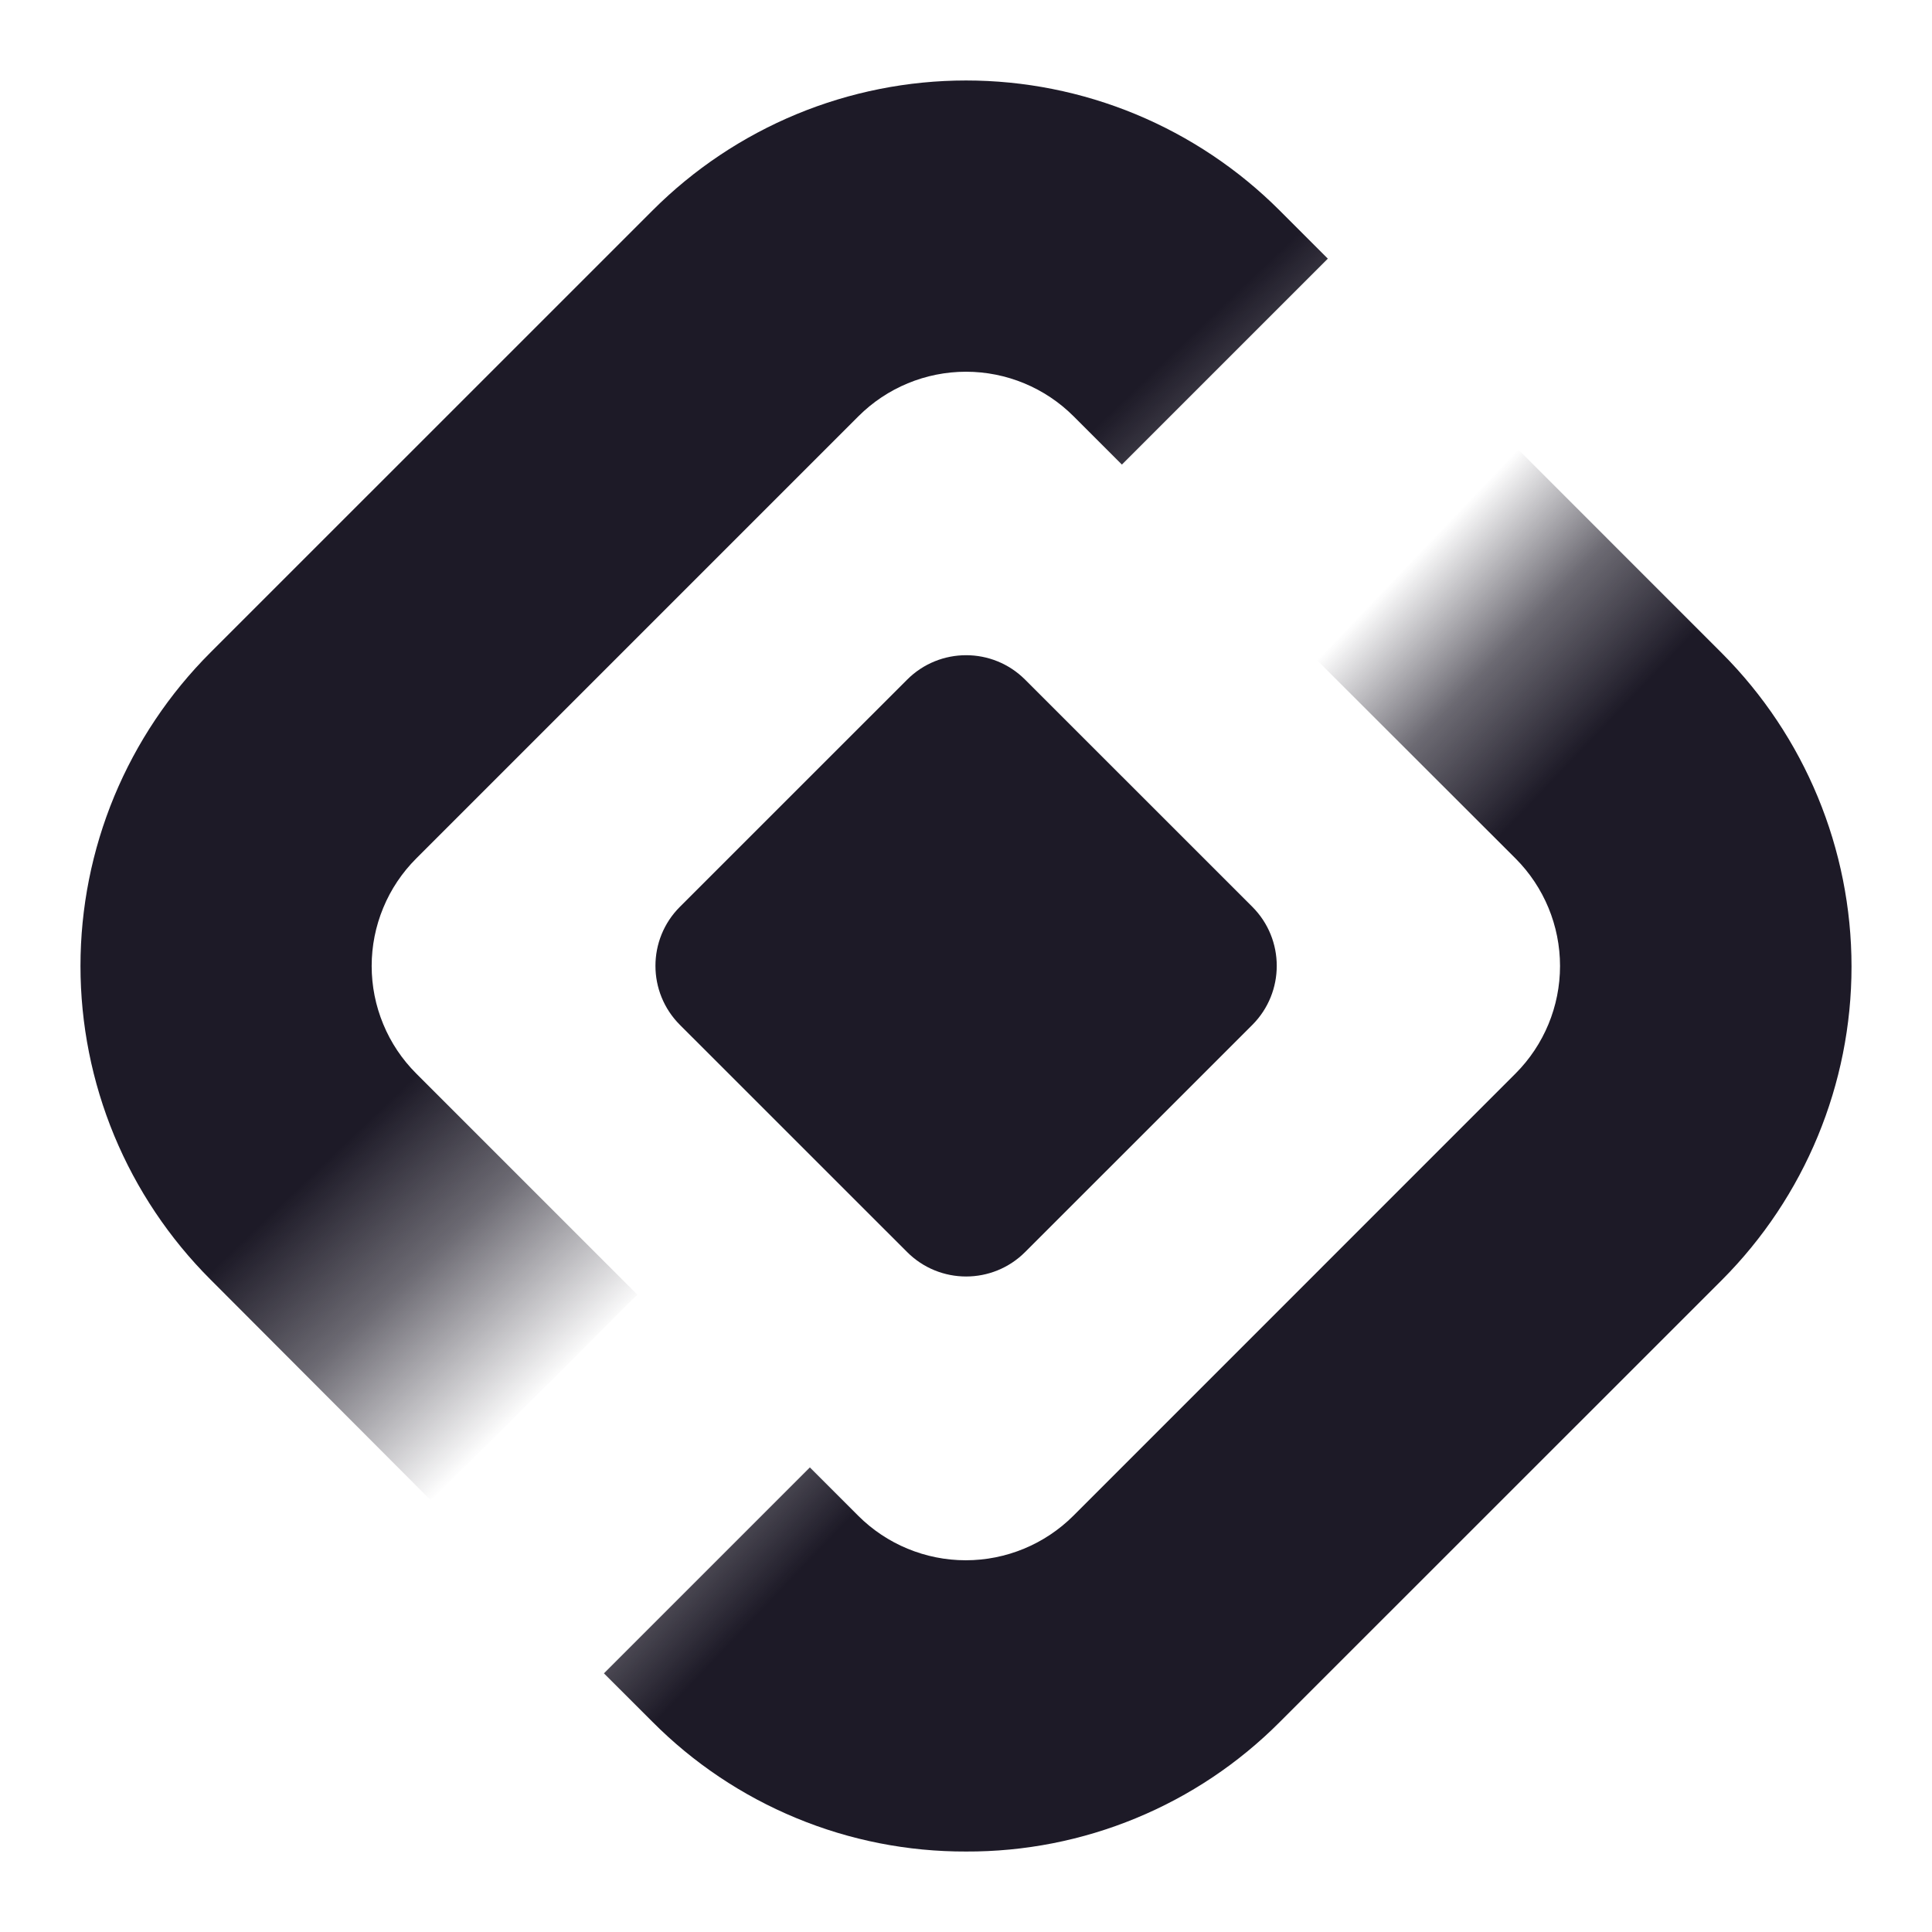
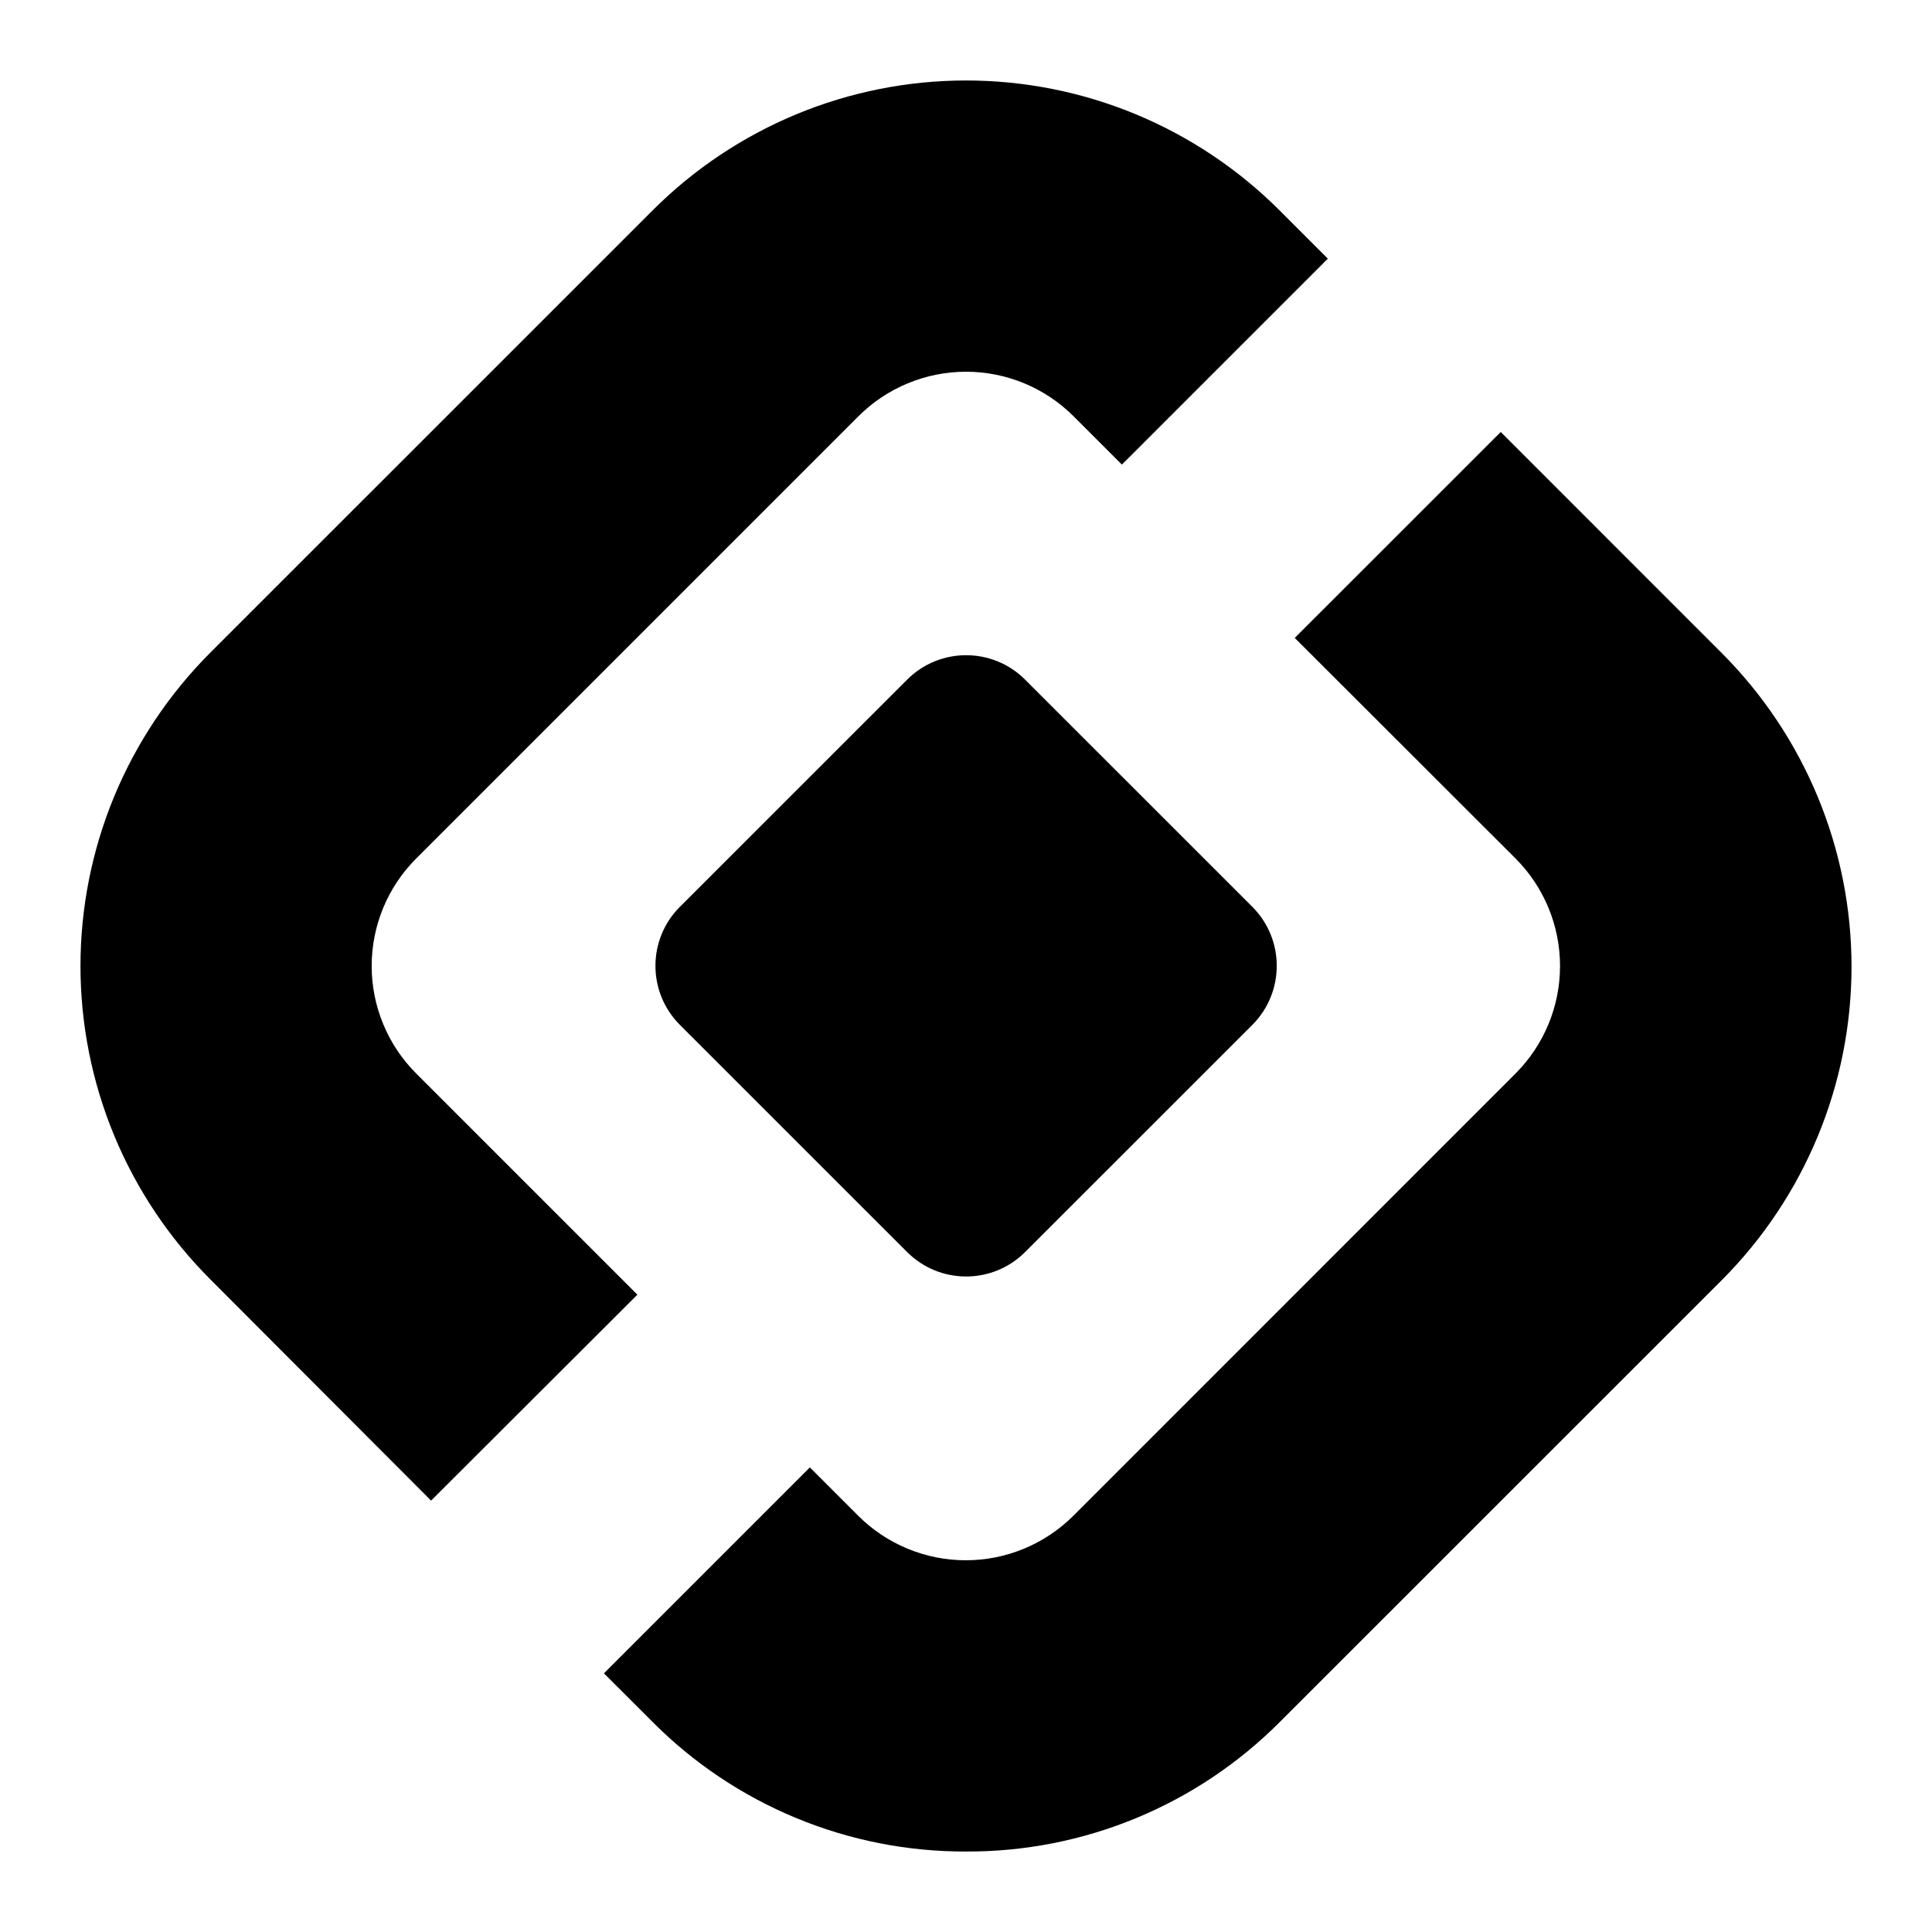
<svg xmlns="http://www.w3.org/2000/svg" width="32" height="32" viewBox="0 0 32 32" fill="none">
-   <path d="M15.024 11.258L11.262 15.019C10.721 15.559 10.721 16.435 11.262 16.976L15.024 20.737C15.564 21.278 16.44 21.278 16.98 20.737L20.742 16.976C21.282 16.435 21.282 15.559 20.742 15.019L16.98 11.258C16.44 10.717 15.564 10.717 15.024 11.258Z" fill="#1D1A27" />
-   <path d="M16.001 30.667C15.035 30.67 14.078 30.482 13.186 30.112C12.294 29.743 11.483 29.2 10.803 28.515L10.003 27.716L13.414 24.305L14.214 25.105C14.686 25.577 15.328 25.843 15.996 25.843C16.665 25.843 17.306 25.577 17.779 25.105L25.102 17.781C25.574 17.308 25.839 16.668 25.839 16C25.839 15.332 25.574 14.692 25.102 14.219L21.445 10.566L24.857 7.155L28.519 10.818C29.894 12.196 30.667 14.063 30.667 16.01C30.667 17.957 29.894 19.824 28.519 21.202L21.194 28.525C20.513 29.208 19.703 29.749 18.812 30.116C17.921 30.484 16.965 30.671 16.001 30.667Z" fill="url(#paint0_linear_2_199)" />
-   <path d="M7.14 24.855L3.485 21.192C2.803 20.51 2.262 19.701 1.892 18.81C1.523 17.919 1.333 16.964 1.333 16C1.333 15.036 1.523 14.081 1.892 13.19C2.262 12.299 2.803 11.49 3.485 10.808L10.809 3.485C11.49 2.803 12.3 2.262 13.191 1.892C14.082 1.523 15.037 1.333 16.001 1.333C16.965 1.333 17.92 1.523 18.811 1.892C19.702 2.262 20.512 2.803 21.194 3.485L21.993 4.284L18.582 7.695L17.782 6.895C17.31 6.423 16.669 6.157 16 6.157C15.332 6.157 14.69 6.423 14.218 6.895L6.894 14.219C6.66 14.453 6.474 14.73 6.348 15.036C6.221 15.342 6.156 15.669 6.156 16C6.156 16.331 6.221 16.658 6.348 16.964C6.474 17.27 6.66 17.547 6.894 17.781L10.557 21.444L7.14 24.855Z" fill="url(#paint1_linear_2_199)" />
-   <defs>
-     <linearGradient id="paint0_linear_2_199" x1="32" y1="14.167" x2="24.833" y2="7.334" gradientUnits="userSpaceOnUse">
-       <stop offset="0.545" stop-color="#1D1A27" />
-       <stop offset="0.755" stop-color="#1D1A27" stop-opacity="0.65" />
-       <stop offset="0.97" stop-color="#1D1A27" stop-opacity="0" />
-     </linearGradient>
-     <linearGradient id="paint1_linear_2_199" x1="-5.23149e-06" y1="17.333" x2="7.163" y2="24.837" gradientUnits="userSpaceOnUse">
-       <stop offset="0.492" stop-color="#1D1A27" />
-       <stop offset="0.717" stop-color="#1D1A27" stop-opacity="0.65" />
-       <stop offset="1" stop-color="#1D1A27" stop-opacity="0" />
-     </linearGradient>
-   </defs>
+   <path d="M15.024 11.258L11.262 15.019C10.721 15.559 10.721 16.435 11.262 16.976L15.024 20.737C15.564 21.278 16.44 21.278 16.98 20.737L20.742 16.976C21.282 16.435 21.282 15.559 20.742 15.019L16.98 11.258C16.44 10.717 15.564 10.717 15.024 11.258Z" fill="currentColor" />
+   <path d="M16.001 30.667C15.035 30.67 14.078 30.482 13.186 30.112C12.294 29.743 11.483 29.2 10.803 28.515L10.003 27.716L13.414 24.305L14.214 25.105C14.686 25.577 15.328 25.843 15.996 25.843C16.665 25.843 17.306 25.577 17.779 25.105L25.102 17.781C25.574 17.308 25.839 16.668 25.839 16C25.839 15.332 25.574 14.692 25.102 14.219L21.445 10.566L24.857 7.155L28.519 10.818C29.894 12.196 30.667 14.063 30.667 16.01C30.667 17.957 29.894 19.824 28.519 21.202L21.194 28.525C20.513 29.208 19.703 29.749 18.812 30.116C17.921 30.484 16.965 30.671 16.001 30.667Z" fill="currentColor" />
+   <path d="M7.14 24.855L3.485 21.192C2.803 20.51 2.262 19.701 1.892 18.81C1.523 17.919 1.333 16.964 1.333 16C1.333 15.036 1.523 14.081 1.892 13.19C2.262 12.299 2.803 11.49 3.485 10.808L10.809 3.485C11.49 2.803 12.3 2.262 13.191 1.892C14.082 1.523 15.037 1.333 16.001 1.333C16.965 1.333 17.92 1.523 18.811 1.892C19.702 2.262 20.512 2.803 21.194 3.485L21.993 4.284L18.582 7.695L17.782 6.895C17.31 6.423 16.669 6.157 16 6.157C15.332 6.157 14.69 6.423 14.218 6.895L6.894 14.219C6.66 14.453 6.474 14.73 6.348 15.036C6.221 15.342 6.156 15.669 6.156 16C6.156 16.331 6.221 16.658 6.348 16.964C6.474 17.27 6.66 17.547 6.894 17.781L10.557 21.444L7.14 24.855Z" fill="currentColor" />
</svg>
